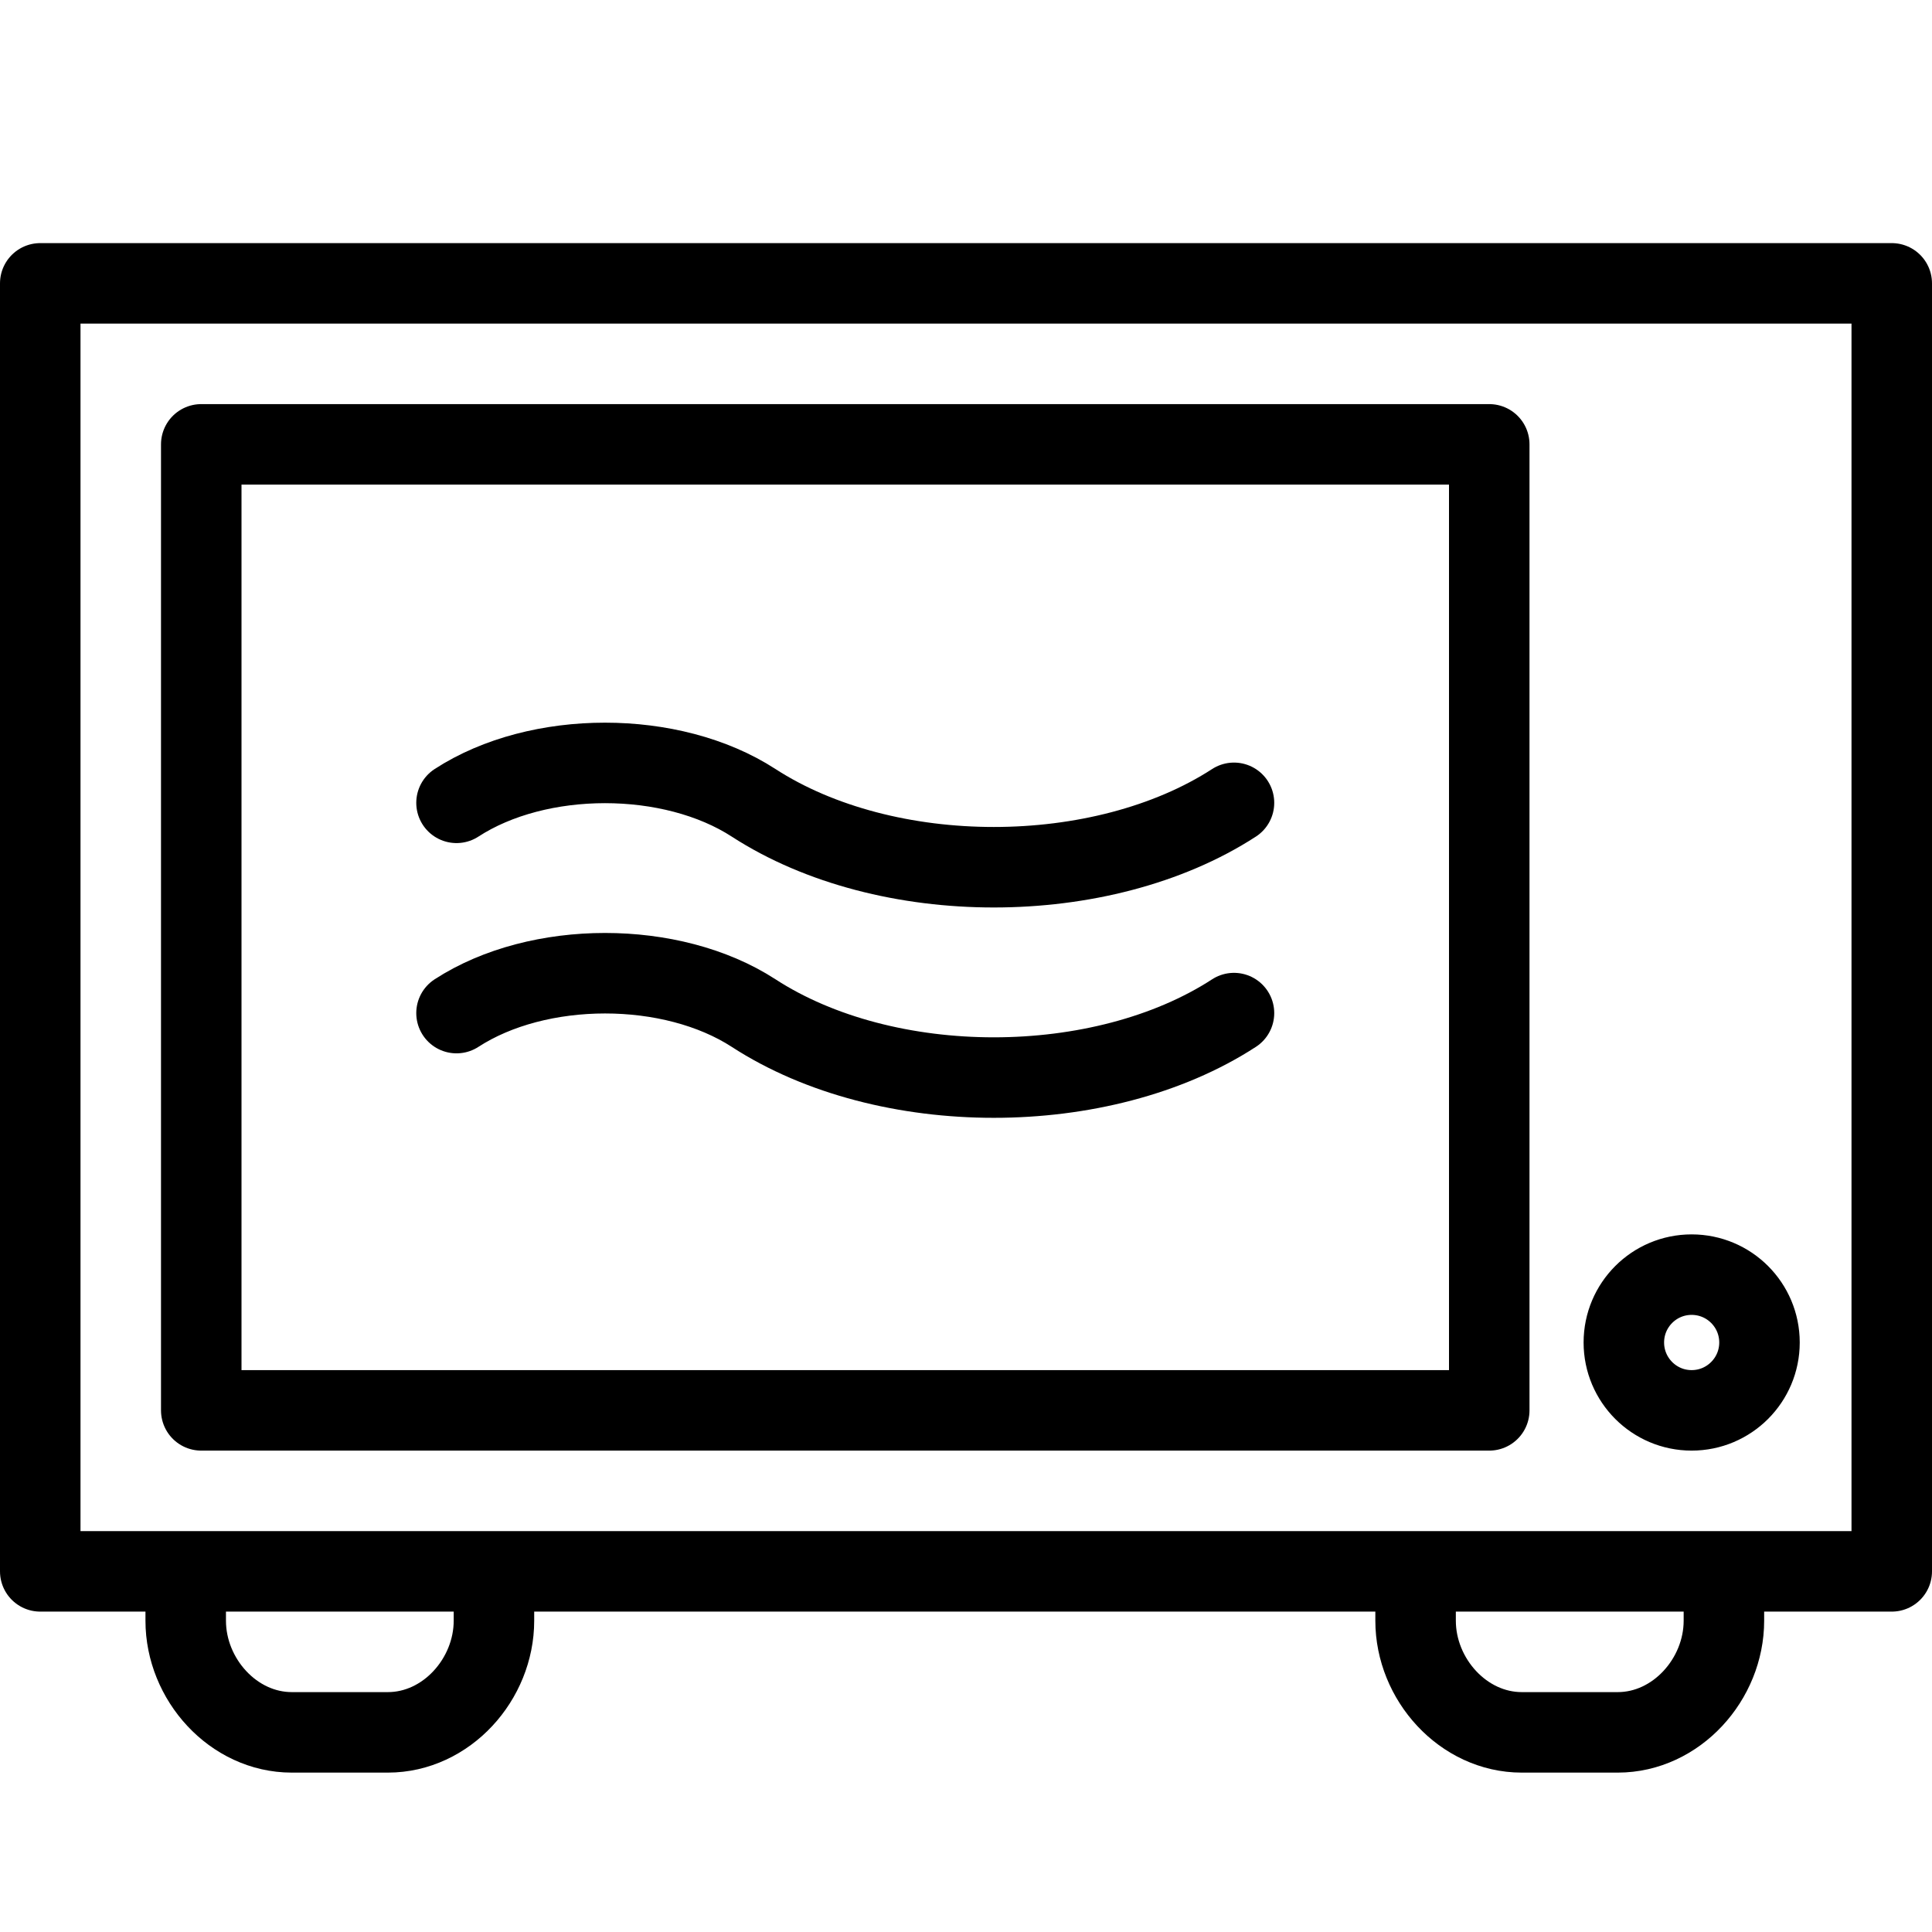
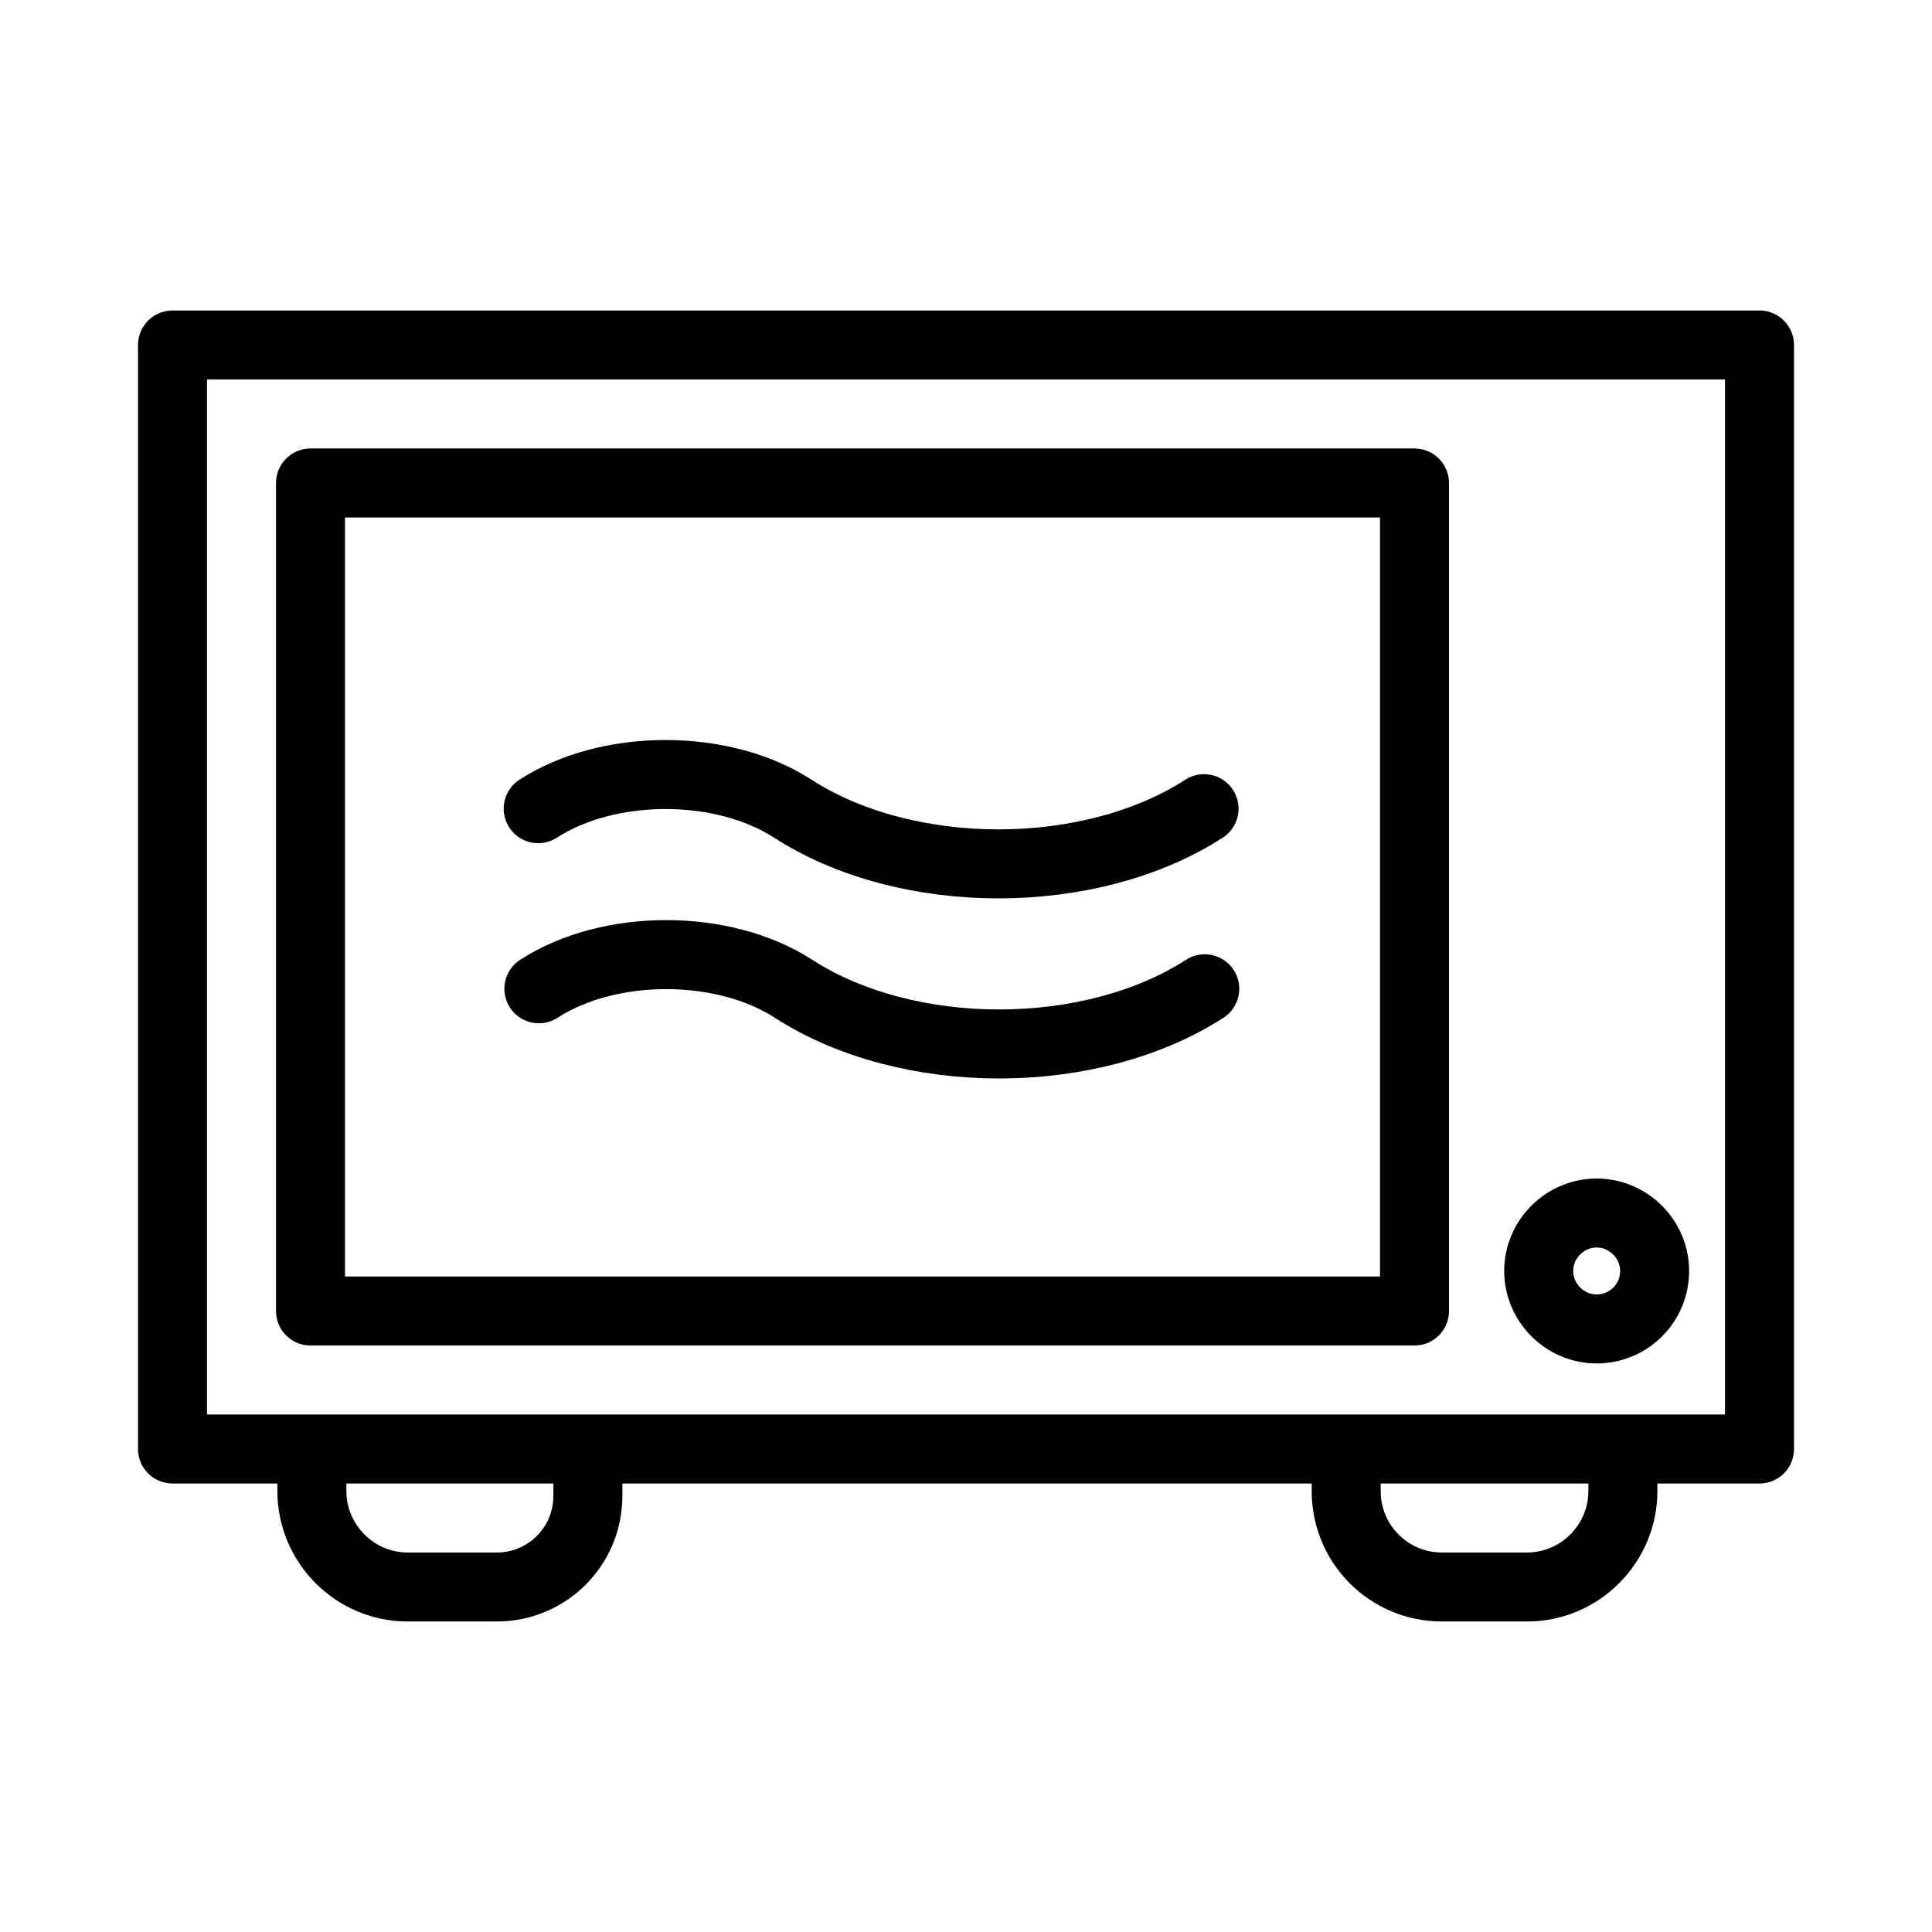
- <svg xmlns="http://www.w3.org/2000/svg" width="24" height="24" viewBox="0 0 24 24" fill="none">
-   <path d="M15.329 9.973C14.507 10.506 13.426 10.773 12.345 10.773C11.265 10.773 10.185 10.506 9.362 9.973C8.343 9.312 6.688 9.312 5.671 9.973M15.329 12.585C14.507 13.119 13.426 13.386 12.345 13.386C11.265 13.386 10.185 13.119 9.362 12.585C8.343 11.924 6.688 11.925 5.671 12.585M2.307 19.52V20.133C2.307 20.861 2.897 21.52 3.625 21.52H4.818C5.546 21.52 6.136 20.861 6.136 20.133V19.52M21.415 19.52V20.133C21.415 20.861 20.824 21.52 20.096 21.52H18.904C18.176 21.52 17.585 20.861 17.585 20.133V19.52M0.5 3.52H23.5V19.52H0.5V3.52ZM2.5 5.52H18.5V17.52H2.5V5.52ZM21.857 16.677C21.857 17.142 21.48 17.52 21.014 17.52C20.549 17.52 20.172 17.142 20.172 16.677C20.172 16.211 20.549 15.834 21.014 15.834C21.48 15.834 21.857 16.211 21.857 16.677Z" stroke="black" stroke-miterlimit="10" stroke-linecap="round" stroke-linejoin="round" />
+ <svg xmlns="http://www.w3.org/2000/svg" id="Layer_1" data-name="Layer 1" viewBox="0 0 28 28">
+   <g id="root">
+     <path d="M17.45,11.72c-.82,.53-1.9,.8-2.98,.8s-2.16-.27-2.98-.8c-1.02-.66-2.67-.66-3.69,0m9.66,2.61c-.82,.53-1.9,.8-2.98,.8s-2.16-.27-2.98-.8c-1.02-.66-2.67-.66-3.69,0m-3.29,6.67v.61c0,.76,.62,1.39,1.39,1.39h1.29c.73,0,1.32-.59,1.32-1.32v-.68m15,0v.61c0,.76-.62,1.39-1.39,1.39h-1.23c-.77,0-1.39-.62-1.39-1.39v-.61M2.5,5H25.5V21H2.5V5Zm2,2H20.5v12H4.5V7Zm19.48,11.42c0,.47-.38,.84-.84,.84s-.84-.38-.84-.84,.38-.84,.84-.84,.84,.38,.84,.84Z" style="fill: none; stroke: currentColor; stroke-linecap: round; stroke-linejoin: round;" />
+   </g>
</svg>
